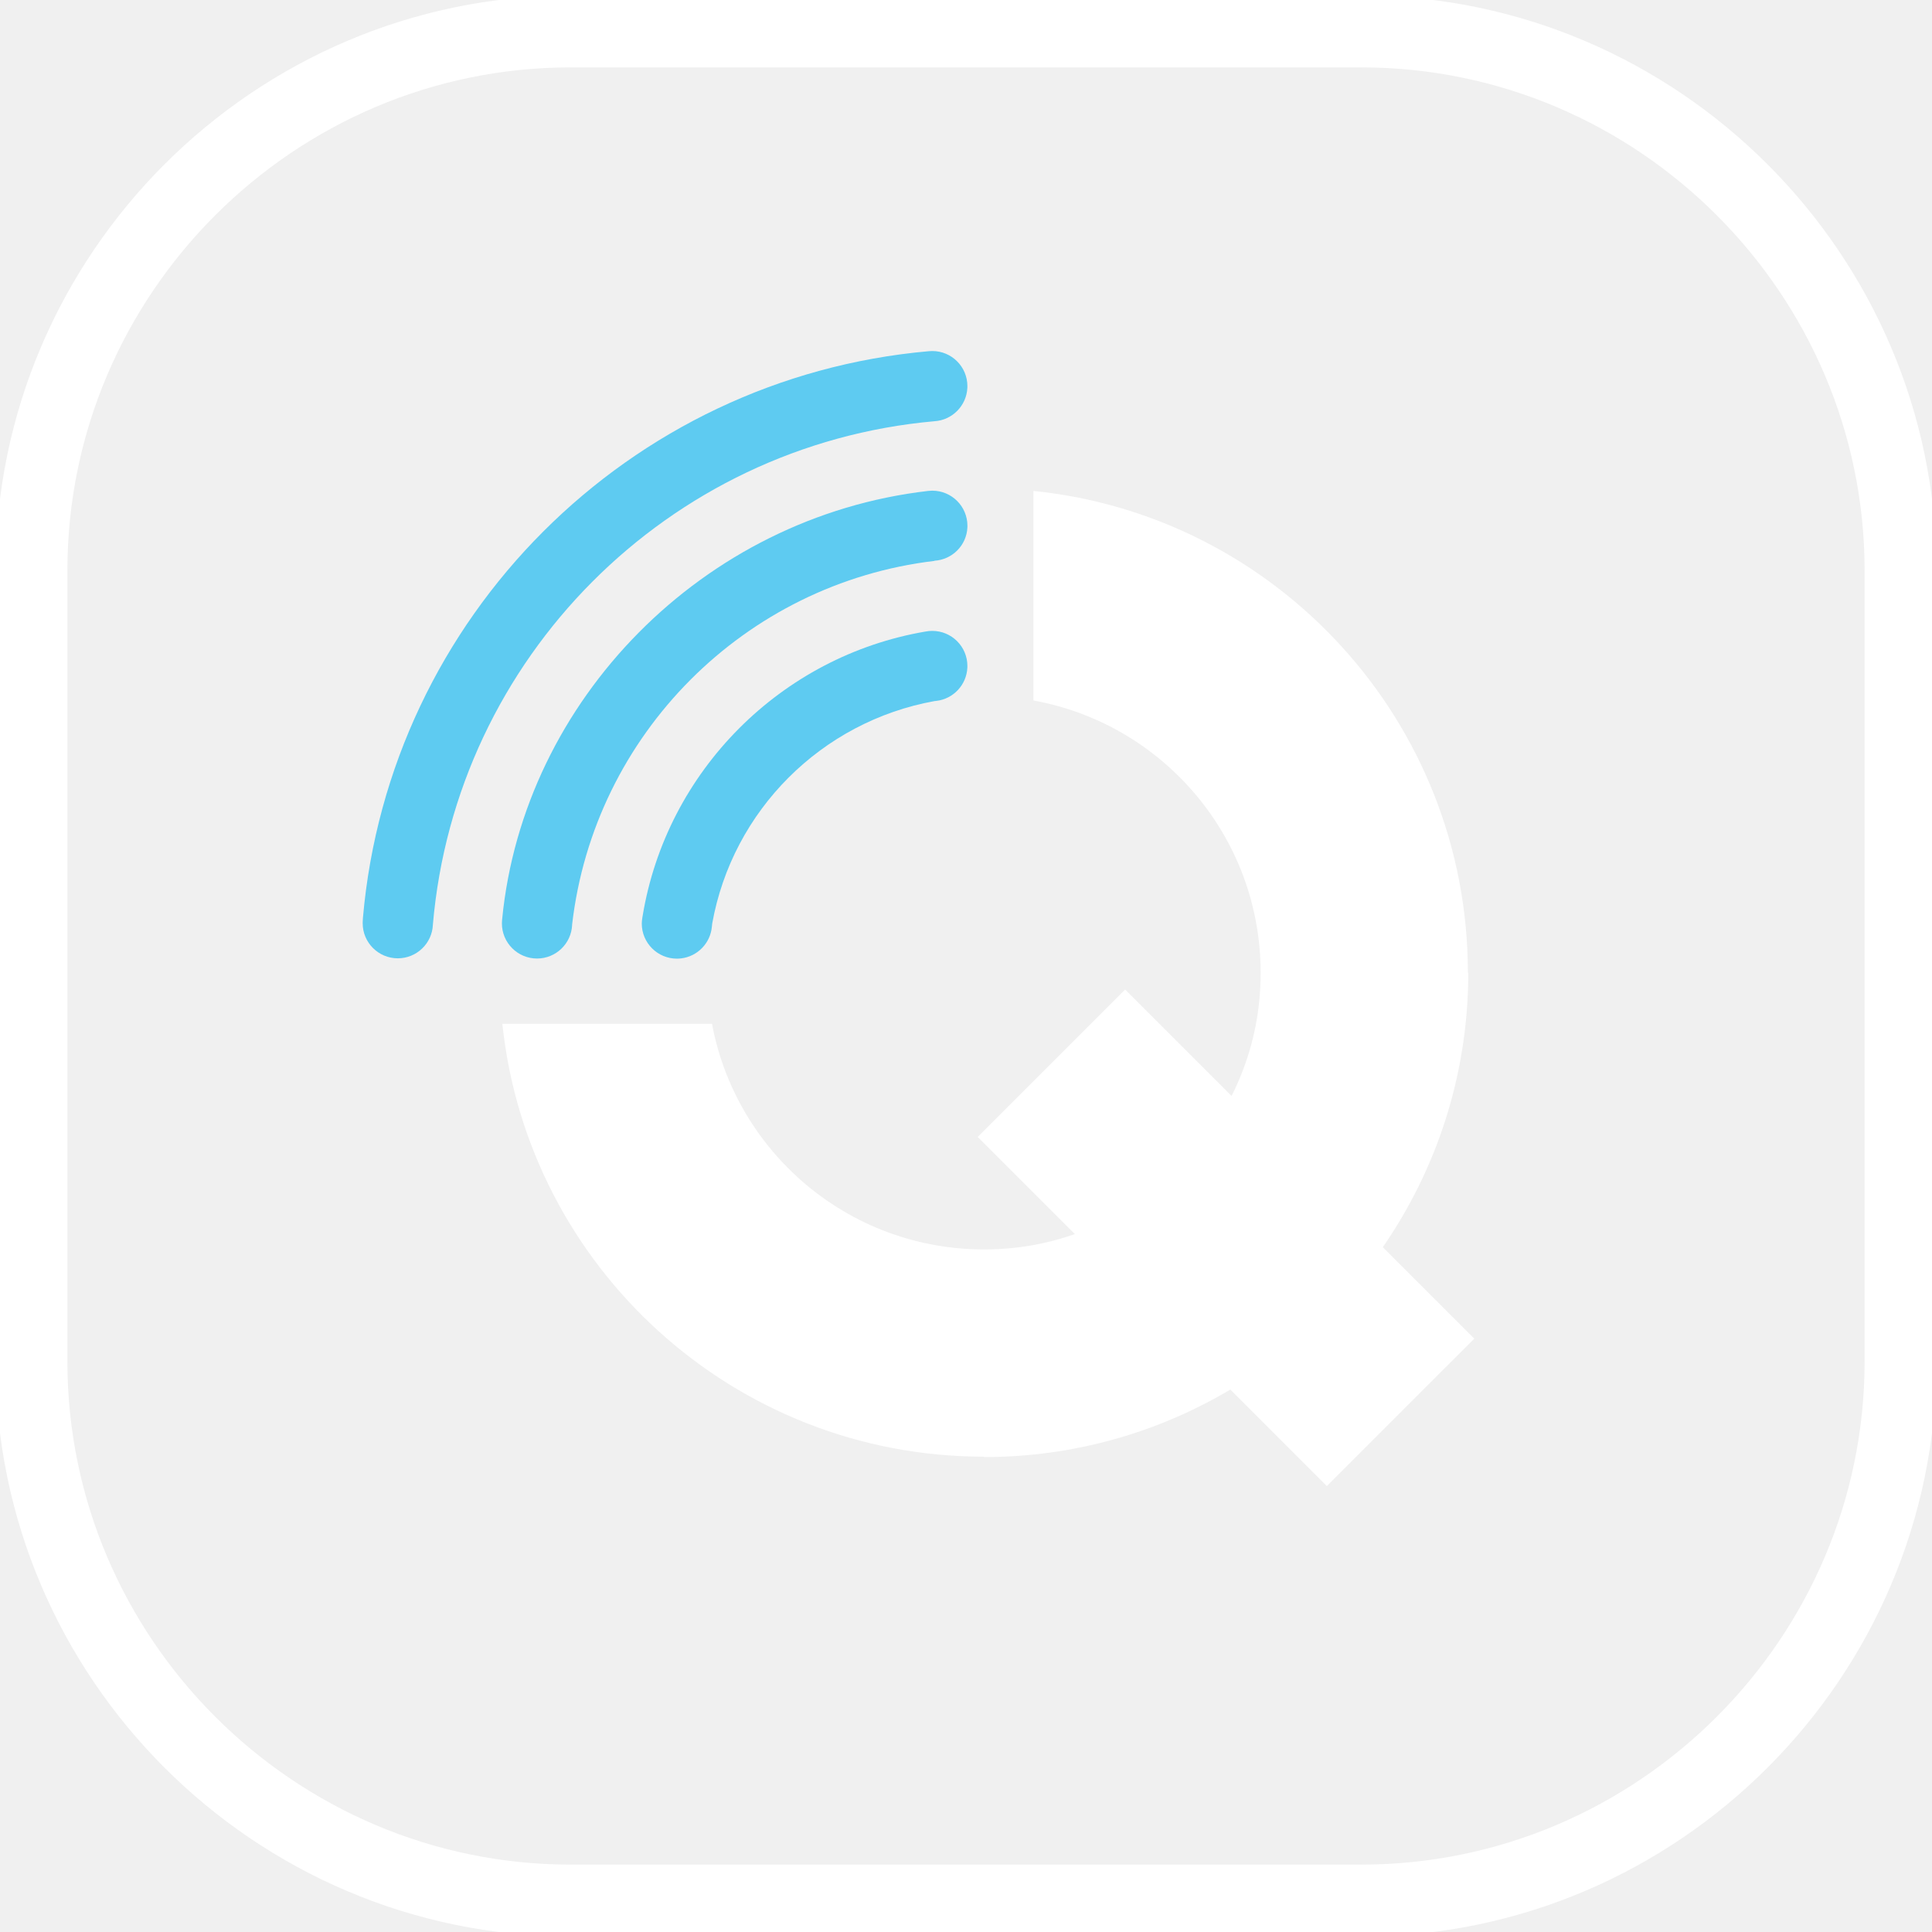
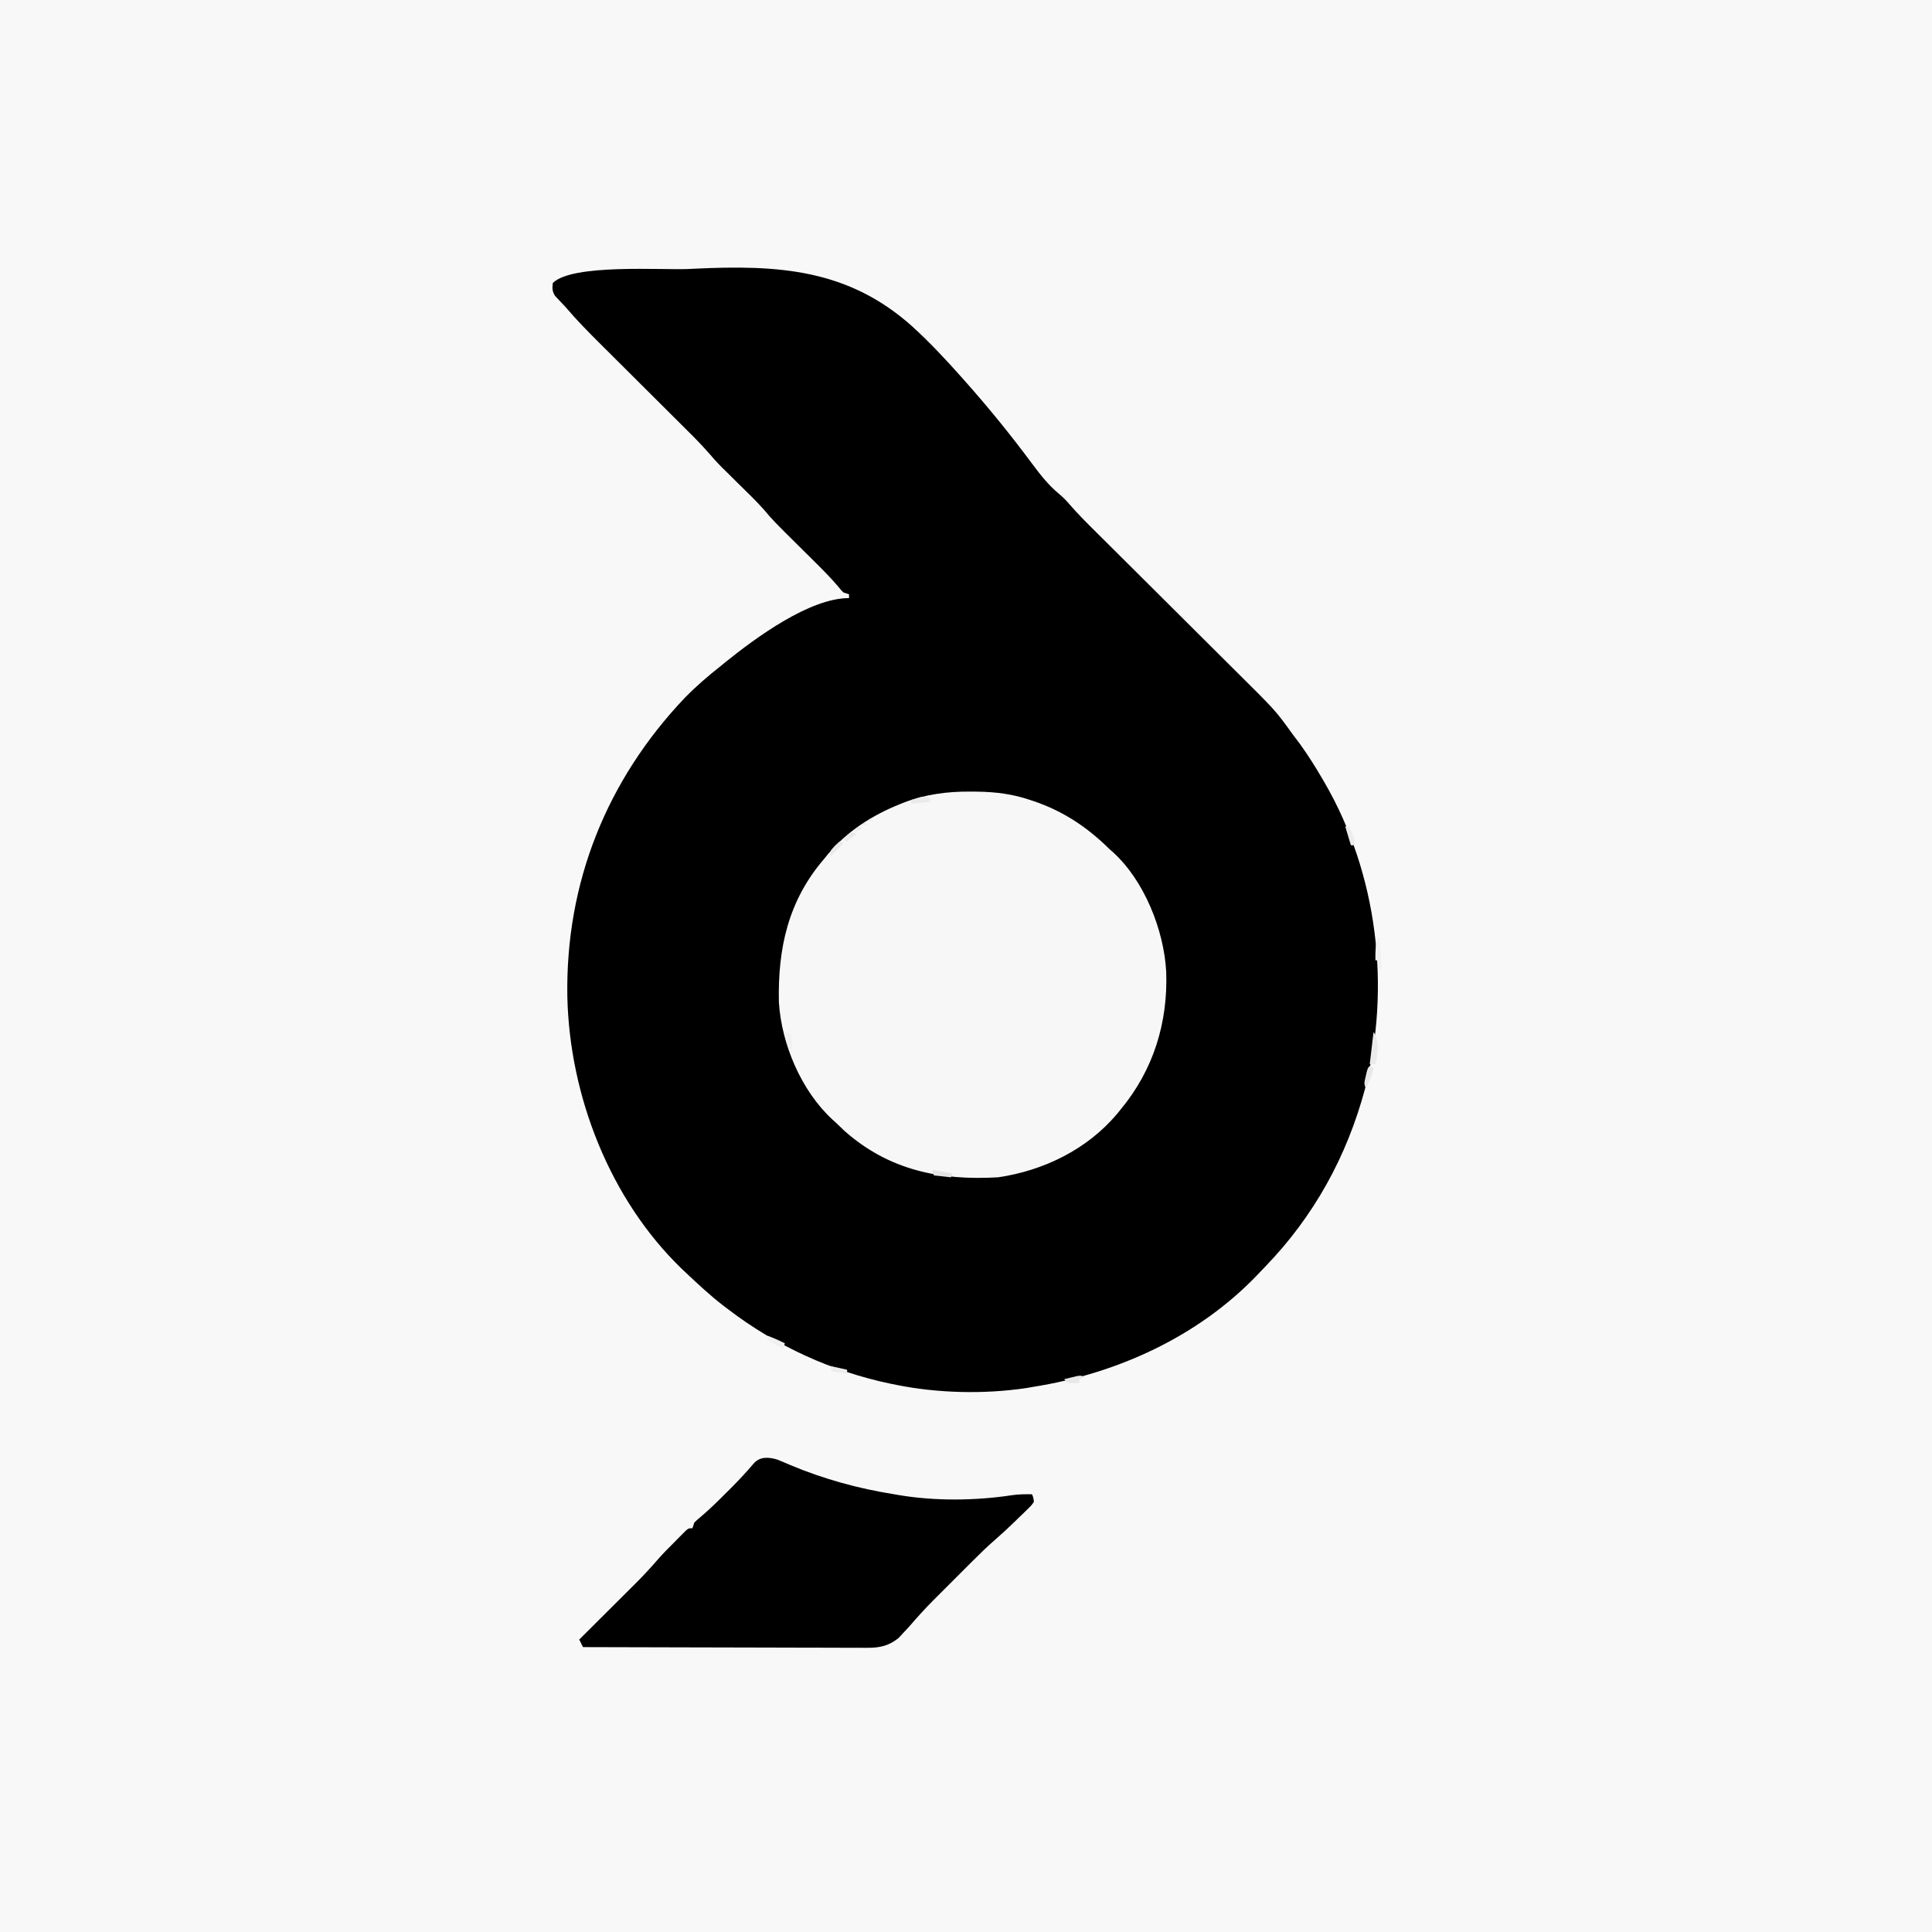
- <svg xmlns="http://www.w3.org/2000/svg" version="1.1" id="Layer_1" x="0px" y="0px" viewBox="0 0 215 215" style="enable-background:new 0 0 215 215;" xml:space="preserve">
-   <style type="text/css">
- 	.st0{fill:#FFFFFF;}
- 	.st1{fill:#5ECBF1;}
- 	.st2{fill:none;stroke:#FFFFFF;stroke-width:8;stroke-miterlimit:10;}
- </style>
-   <path class="st0" d="M164.063,148.971l-10.179-10.179c5.993-8.679,9.511-19.197,9.511-30.54h-0.044  c0-27.905-21.19-50.857-48.345-53.617v23.318c15.334,2.768,26.72,16.891,25.137,33.349c-0.364,3.787-1.443,7.384-3.088,10.66  l-11.846-11.846l-16.406,16.406l10.812,10.812c-2.239,0.785-4.59,1.32-7.02,1.557c-16.415,1.601-30.514-9.699-33.36-24.959H55.903  c2.84,27.071,25.752,48.171,53.597,48.171v0.044c10.015,0,19.385-2.745,27.417-7.511l10.74,10.74L164.063,148.971z" />
-   <path class="st1" d="M103.747,39.064c-0.129,0-0.377,0.018-0.385,0.019c-33.409,2.944-60.044,29.582-62.971,63.031  c-0.002,0.023-0.021,0.329-0.022,0.358c-0.001,0.021-0.009,0.19-0.009,0.264c0,2.159,1.75,3.909,3.909,3.909  c2.097,0,3.808-1.651,3.904-3.723c0,0-0.002-0.001-0.002-0.001c2.546-29.719,26.159-53.412,55.822-56.045l0,0  c1.981-0.125,3.565-1.728,3.658-3.717c0.003-0.062,0.004-0.123,0.004-0.186C107.656,40.814,105.906,39.064,103.747,39.064z" />
-   <path class="st1" d="M103.752,54.604c-0.14,0-0.278,0.01-0.414,0.024c-0.002,0-0.056,0.005-0.061,0.006  c-25.063,2.893-45.007,23.272-47.393,47.639c0,0-0.03,0.32-0.03,0.486c0,2.159,1.75,3.909,3.909,3.909  c2.097,0,3.808-1.651,3.904-3.723c0.001-0.021,0.001-0.042,0.001-0.063c2.451-21.156,19.198-37.949,40.325-40.463l0-0.019  c1.982-0.124,3.569-1.709,3.662-3.7c0.003-0.061,0.004-0.123,0.004-0.185C107.66,56.354,105.91,54.604,103.752,54.604z" />
-   <path class="st1" d="M103.747,70.208c-0.247,0-0.494,0.024-0.729,0.068C86.917,73.008,74.167,85.81,71.513,101.94  c-0.009,0.043-0.015,0.086-0.023,0.129c-0.042,0.236-0.071,0.562-0.071,0.704c0,2.159,1.75,3.909,3.909,3.909  c0.155,0,0.308-0.009,0.458-0.027c1.826-0.213,3.268-1.686,3.434-3.526c0.005-0.057,0.031-0.316,0.038-0.357  c2.255-12.578,12.164-22.477,24.735-24.752c0,0,0.142-0.013,0.212-0.022c1.882-0.22,3.356-1.777,3.446-3.697  c0.003-0.062,0.004-0.123,0.004-0.186C107.656,71.958,105.906,70.208,103.747,70.208z" />
-   <g>
-     <path class="st2" d="M211.5,151.5c0,33-27,60-60,60h-88c-33,0-60-27-60-60v-88c0-33,27-60,60-60h88c33,0,60,27,60,60V151.5z" />
-   </g>
+ <svg xmlns="http://www.w3.org/2000/svg" version="1.1" width="1024" height="1024">
+   <path d="M0 0 C337.92 0 675.84 0 1024 0 C1024 337.92 1024 675.84 1024 1024 C686.08 1024 348.16 1024 0 1024 C0 686.08 0 348.16 0 0 Z " fill="#F8F8F8" transform="translate(0,0)" />
+   <path d="M0 0 C0.877 -0.043 1.755 -0.086 2.659 -0.13 C47.018 -2.244 84.226 -0.166 118.415 30.53 C127.508 38.827 135.887 47.745 144.062 56.938 C144.868 57.84 144.868 57.84 145.689 58.76 C158.536 73.184 170.649 88.079 182.141 103.603 C186.274 109.135 190.494 114.506 195.812 118.938 C198.176 120.907 199.917 122.641 201.87 124.96 C206.301 130.079 211.081 134.815 215.888 139.579 C216.886 140.572 217.884 141.565 218.882 142.558 C221.017 144.684 223.154 146.808 225.292 148.931 C228.685 152.3 232.072 155.675 235.459 159.051 C245.087 168.645 254.719 178.235 264.361 187.814 C269.697 193.116 275.027 198.422 280.352 203.735 C283.16 206.537 285.971 209.335 288.788 212.127 C310.917 234.055 310.917 234.055 319.812 246.438 C321.208 248.292 322.604 250.146 324 252 C328.263 257.953 332.138 264.106 335.812 270.438 C336.164 271.037 336.516 271.637 336.878 272.254 C364.973 320.729 372.131 380.63 358.282 434.604 C348.672 470.414 331.152 502.233 305.288 528.916 C303.81 530.44 302.349 531.98 300.887 533.52 C269.666 565.99 226.838 585.41 182.812 592.438 C181.527 592.663 180.242 592.889 178.918 593.121 C156.594 596.455 131.905 595.915 109.812 591.438 C108.874 591.249 107.935 591.061 106.967 590.868 C75.786 584.375 46.098 570.782 20.812 551.438 C19.874 550.73 18.936 550.022 17.969 549.293 C11.239 544.065 5 538.286 -1.188 532.438 C-2.045 531.634 -2.902 530.831 -3.785 530.004 C-42.034 493.089 -63.373 438.1 -64.486 385.52 C-65.473 325.273 -43.67 271.046 -2.375 227.438 C3.654 221.272 10.033 215.757 16.812 210.438 C17.763 209.659 18.713 208.88 19.691 208.078 C35.359 195.512 63.849 174.438 84.812 174.438 C84.812 173.778 84.812 173.118 84.812 172.438 C83.823 172.107 82.832 171.778 81.812 171.438 C80.516 170.117 80.516 170.117 79.062 168.312 C75.507 164.123 71.707 160.245 67.812 156.375 C67.17 155.735 66.527 155.096 65.864 154.437 C63.849 152.435 61.831 150.436 59.812 148.438 C44.723 133.5 44.723 133.5 39.594 127.441 C35.246 122.55 30.468 118.034 25.812 113.438 C23.705 111.357 21.602 109.273 19.5 107.188 C18.576 106.275 17.651 105.362 16.699 104.422 C14.655 102.356 12.753 100.214 10.873 97.998 C5.643 91.968 -0.094 86.422 -5.751 80.798 C-7.882 78.681 -10.009 76.56 -12.135 74.439 C-16.65 69.935 -21.168 65.436 -25.688 60.938 C-30.929 55.72 -36.169 50.5 -41.404 45.277 C-43.489 43.199 -45.576 41.124 -47.664 39.049 C-53.722 33.014 -59.674 26.982 -65.188 20.438 C-65.918 19.66 -66.649 18.883 -67.402 18.082 C-67.971 17.477 -68.539 16.873 -69.125 16.25 C-69.712 15.638 -70.298 15.025 -70.902 14.395 C-72.531 11.915 -72.506 10.349 -72.188 7.438 C-61.871 -2.879 -14.357 0.683 0 0 Z " fill="#000000" transform="translate(365.1875,142.5625)" />
+   <path d="M0 0 C1.899 0.011 1.899 0.011 3.836 0.023 C13.656 0.195 22.4 1.293 31.688 4.438 C32.317 4.646 32.947 4.855 33.596 5.071 C49.259 10.389 61.984 18.876 73.688 30.438 C74.329 31.007 74.971 31.577 75.633 32.164 C92.151 47.146 102.614 73.426 103.792 95.395 C104.801 122.415 97.014 147.562 79.688 168.438 C78.99 169.299 78.293 170.16 77.574 171.047 C61.685 189.754 38.751 200.911 14.688 204.438 C-16.088 206.21 -43.222 200.679 -66.75 179.812 C-68.279 178.363 -69.801 176.905 -71.312 175.438 C-72.229 174.614 -72.229 174.614 -73.164 173.773 C-89.657 158.485 -100.081 133.904 -101.49 111.639 C-102.098 83.041 -96.582 57.695 -77.312 35.438 C-76.709 34.69 -76.106 33.942 -75.484 33.172 C-65.471 21.14 -51.974 12.527 -37.562 6.75 C-36.86 6.464 -36.158 6.178 -35.435 5.884 C-23.897 1.452 -12.305 -0.104 0 0 Z " fill="#F7F7F7" transform="translate(514.3125,419.5625)" />
+   <path d="M0 0 C2.332 0.925 4.629 1.912 6.926 2.921 C24.725 10.352 42.893 15.332 61.926 18.359 C62.601 18.476 63.276 18.593 63.972 18.714 C83.4 22.042 105.2 21.785 124.648 18.796 C128.11 18.334 131.438 18.288 134.926 18.359 C135.635 20.117 135.635 20.117 135.926 22.359 C134.606 24.262 134.606 24.262 132.586 26.222 C131.852 26.945 131.118 27.667 130.361 28.412 C129.187 29.53 129.187 29.53 127.988 30.671 C127.24 31.406 126.492 32.14 125.721 32.896 C122.278 36.249 118.777 39.495 115.141 42.635 C110.907 46.326 106.918 50.222 102.953 54.199 C101.863 55.287 101.863 55.287 100.751 56.398 C99.226 57.922 97.703 59.447 96.18 60.974 C93.869 63.29 91.553 65.601 89.236 67.912 C87.746 69.403 86.256 70.894 84.766 72.386 C84.083 73.067 83.401 73.747 82.697 74.448 C78.242 78.925 74.046 83.573 69.926 88.359 C68.613 89.815 67.284 91.257 65.926 92.671 C65.328 93.307 64.73 93.942 64.113 94.597 C59.154 98.591 54.346 99.735 48.086 99.72 C47.435 99.722 46.783 99.725 46.112 99.727 C43.95 99.732 41.789 99.716 39.627 99.699 C38.07 99.699 36.512 99.699 34.954 99.701 C30.74 99.702 26.526 99.684 22.311 99.663 C17.902 99.644 13.492 99.643 9.083 99.639 C0.739 99.63 -7.605 99.605 -15.949 99.575 C-25.451 99.541 -34.952 99.525 -44.454 99.51 C-63.994 99.479 -83.534 99.426 -103.074 99.359 C-103.734 98.039 -104.394 96.719 -105.074 95.359 C-104.639 94.926 -104.203 94.492 -103.755 94.046 C-99.193 89.506 -94.634 84.963 -90.078 80.417 C-88.381 78.725 -86.682 77.034 -84.983 75.343 C-82.531 72.903 -80.081 70.459 -77.633 68.015 C-76.881 67.269 -76.13 66.523 -75.356 65.754 C-71.263 61.662 -67.353 57.475 -63.575 53.09 C-60.629 49.692 -57.439 46.539 -54.262 43.359 C-53.595 42.68 -52.928 42 -52.24 41.3 C-51.602 40.66 -50.963 40.019 -50.305 39.359 C-49.731 38.781 -49.158 38.204 -48.567 37.609 C-47.074 36.359 -47.074 36.359 -45.074 36.359 C-44.744 35.369 -44.414 34.379 -44.074 33.359 C-42.545 31.849 -42.545 31.849 -40.578 30.23 C-35.816 26.188 -31.415 21.847 -27.012 17.421 C-26.248 16.661 -25.484 15.902 -24.697 15.119 C-20.438 10.852 -16.367 6.503 -12.487 1.888 C-9.134 -1.742 -4.508 -1.393 0 0 Z " fill="#000000" transform="translate(412.0742,773.6411)" />
+   <path d="M0 0 C0.66 0.33 1.32 0.66 2 1 C1.01 1 0.02 1 -1 1 C-0.67 0.67 -0.34 0.34 0 0 Z M-3 2 C-2.34 2.33 -1.68 2.66 -1 3 C-1.99 3 -2.98 3 -4 3 C-3.67 2.67 -3.34 2.34 -3 2 Z M-6 4 C-5.34 4.33 -4.68 4.66 -4 5 C-5.98 5.99 -5.98 5.99 -8 7 C-7.34 6.01 -6.68 5.02 -6 4 Z M-10 7 C-9.01 7.33 -8.02 7.66 -7 8 C-8.65 9.32 -10.3 10.64 -12 12 C-12.66 11.67 -13.32 11.34 -14 11 C-12.68 9.68 -11.36 8.36 -10 7 Z M-16 12 C-15.34 12.33 -14.68 12.66 -14 13 C-16.31 15.31 -18.62 17.62 -21 20 C-21 17 -21 17 -18.5 14.312 C-17.675 13.549 -16.85 12.786 -16 12 Z " fill="#E9E9E9" transform="translate(461,434)" />
+   <path d="M0 0 C3.125 4.688 2.387 9.63 1.5 15.062 C1.252 16.022 1.252 16.022 1 17 C0.01 17 -0.98 17 -2 17 C-1.34 11.39 -0.68 5.78 0 0 Z " fill="#EAEBEB" transform="translate(728,547)" />
+   <path d="M0 0 C0.33 0 0.66 0 1 0 C1.832 5.72 2.12 11.222 2 17 C1.67 17 1.34 17 1 17 C0.67 15.35 0.34 13.7 0 12 C-0.33 12 -0.66 12 -1 12 C-1.082 7.839 -0.982 4.053 0 0 Z " fill="#F1F1F1" transform="translate(730,497)" />
+   <path d="M0 0 C0.66 0.33 1.32 0.66 2 1 C1.217 4.916 -0.392 8.364 -2 12 C-3.305 9.389 -2.783 8.245 -2.125 5.438 C-1.942 4.632 -1.759 3.826 -1.57 2.996 C-1 1 -1 1 0 0 Z " fill="#E7E7E8" transform="translate(726,565)" />
+   <path d="M0 0 C0 0.66 0 1.32 0 2 C-3.3 2.33 -6.6 2.66 -10 3 C-10 2.34 -10 1.68 -10 1 C-3.375 -1.125 -3.375 -1.125 0 0 Z " fill="#E9EAEA" transform="translate(493,423)" />
+   <path d="M0 0 C-0.99 0.33 -1.98 0.66 -3 1 C-3 1.66 -3 2.32 -3 3 C-5.875 3.125 -5.875 3.125 -9 3 C-9.66 2.34 -10.32 1.68 -11 1 C-9.544 0.637 -8.085 0.285 -6.625 -0.062 C-5.407 -0.358 -5.407 -0.358 -4.164 -0.66 C-2 -1 -2 -1 0 0 Z " fill="#E8E8E8" transform="translate(575,730)" />
+   <path d="M0 0 C3.63 0.66 7.26 1.32 11 2 C10.67 2.66 10.34 3.32 10 4 C7.03 3.67 4.06 3.34 1 3 C0.67 2.01 0.34 1.02 0 0 Z " fill="#E4E4E4" transform="translate(494,620)" />
+   <path d="M0 0 C3.083 1.199 6.063 2.477 9 4 C8.67 4.99 8.34 5.98 8 7 C6.661 6.217 5.329 5.423 4 4.625 C3.257 4.184 2.515 3.743 1.75 3.289 C1.173 2.864 0.595 2.438 0 2 C0 1.34 0 0.68 0 0 Z " fill="#F0F0F0" transform="translate(407,708)" />
+   <path d="M0 0 C4.455 0.99 4.455 0.99 9 2 C9 2.66 9 3.32 9 4 C6.36 3.67 3.72 3.34 1 3 C0.67 2.01 0.34 1.02 0 0 Z " fill="#EDEDED" transform="translate(440,724)" />
+   <path d="M0 0 C0.66 0 1.32 0 2 0 C5 6.625 5 6.625 5 10 C4.34 10 3.68 10 3 10 C2.01 6.7 1.02 3.4 0 0 Z " fill="#EBECEC" transform="translate(713,438)" />
+   <path d="M0 0 C0.99 0.33 1.98 0.66 3 1 C3.33 3.64 3.66 6.28 4 9 C3.34 9 2.68 9 2 9 C1.34 6.03 0.68 3.06 0 0 Z " fill="#F0F0EF" transform="translate(416,547)" />
</svg>
